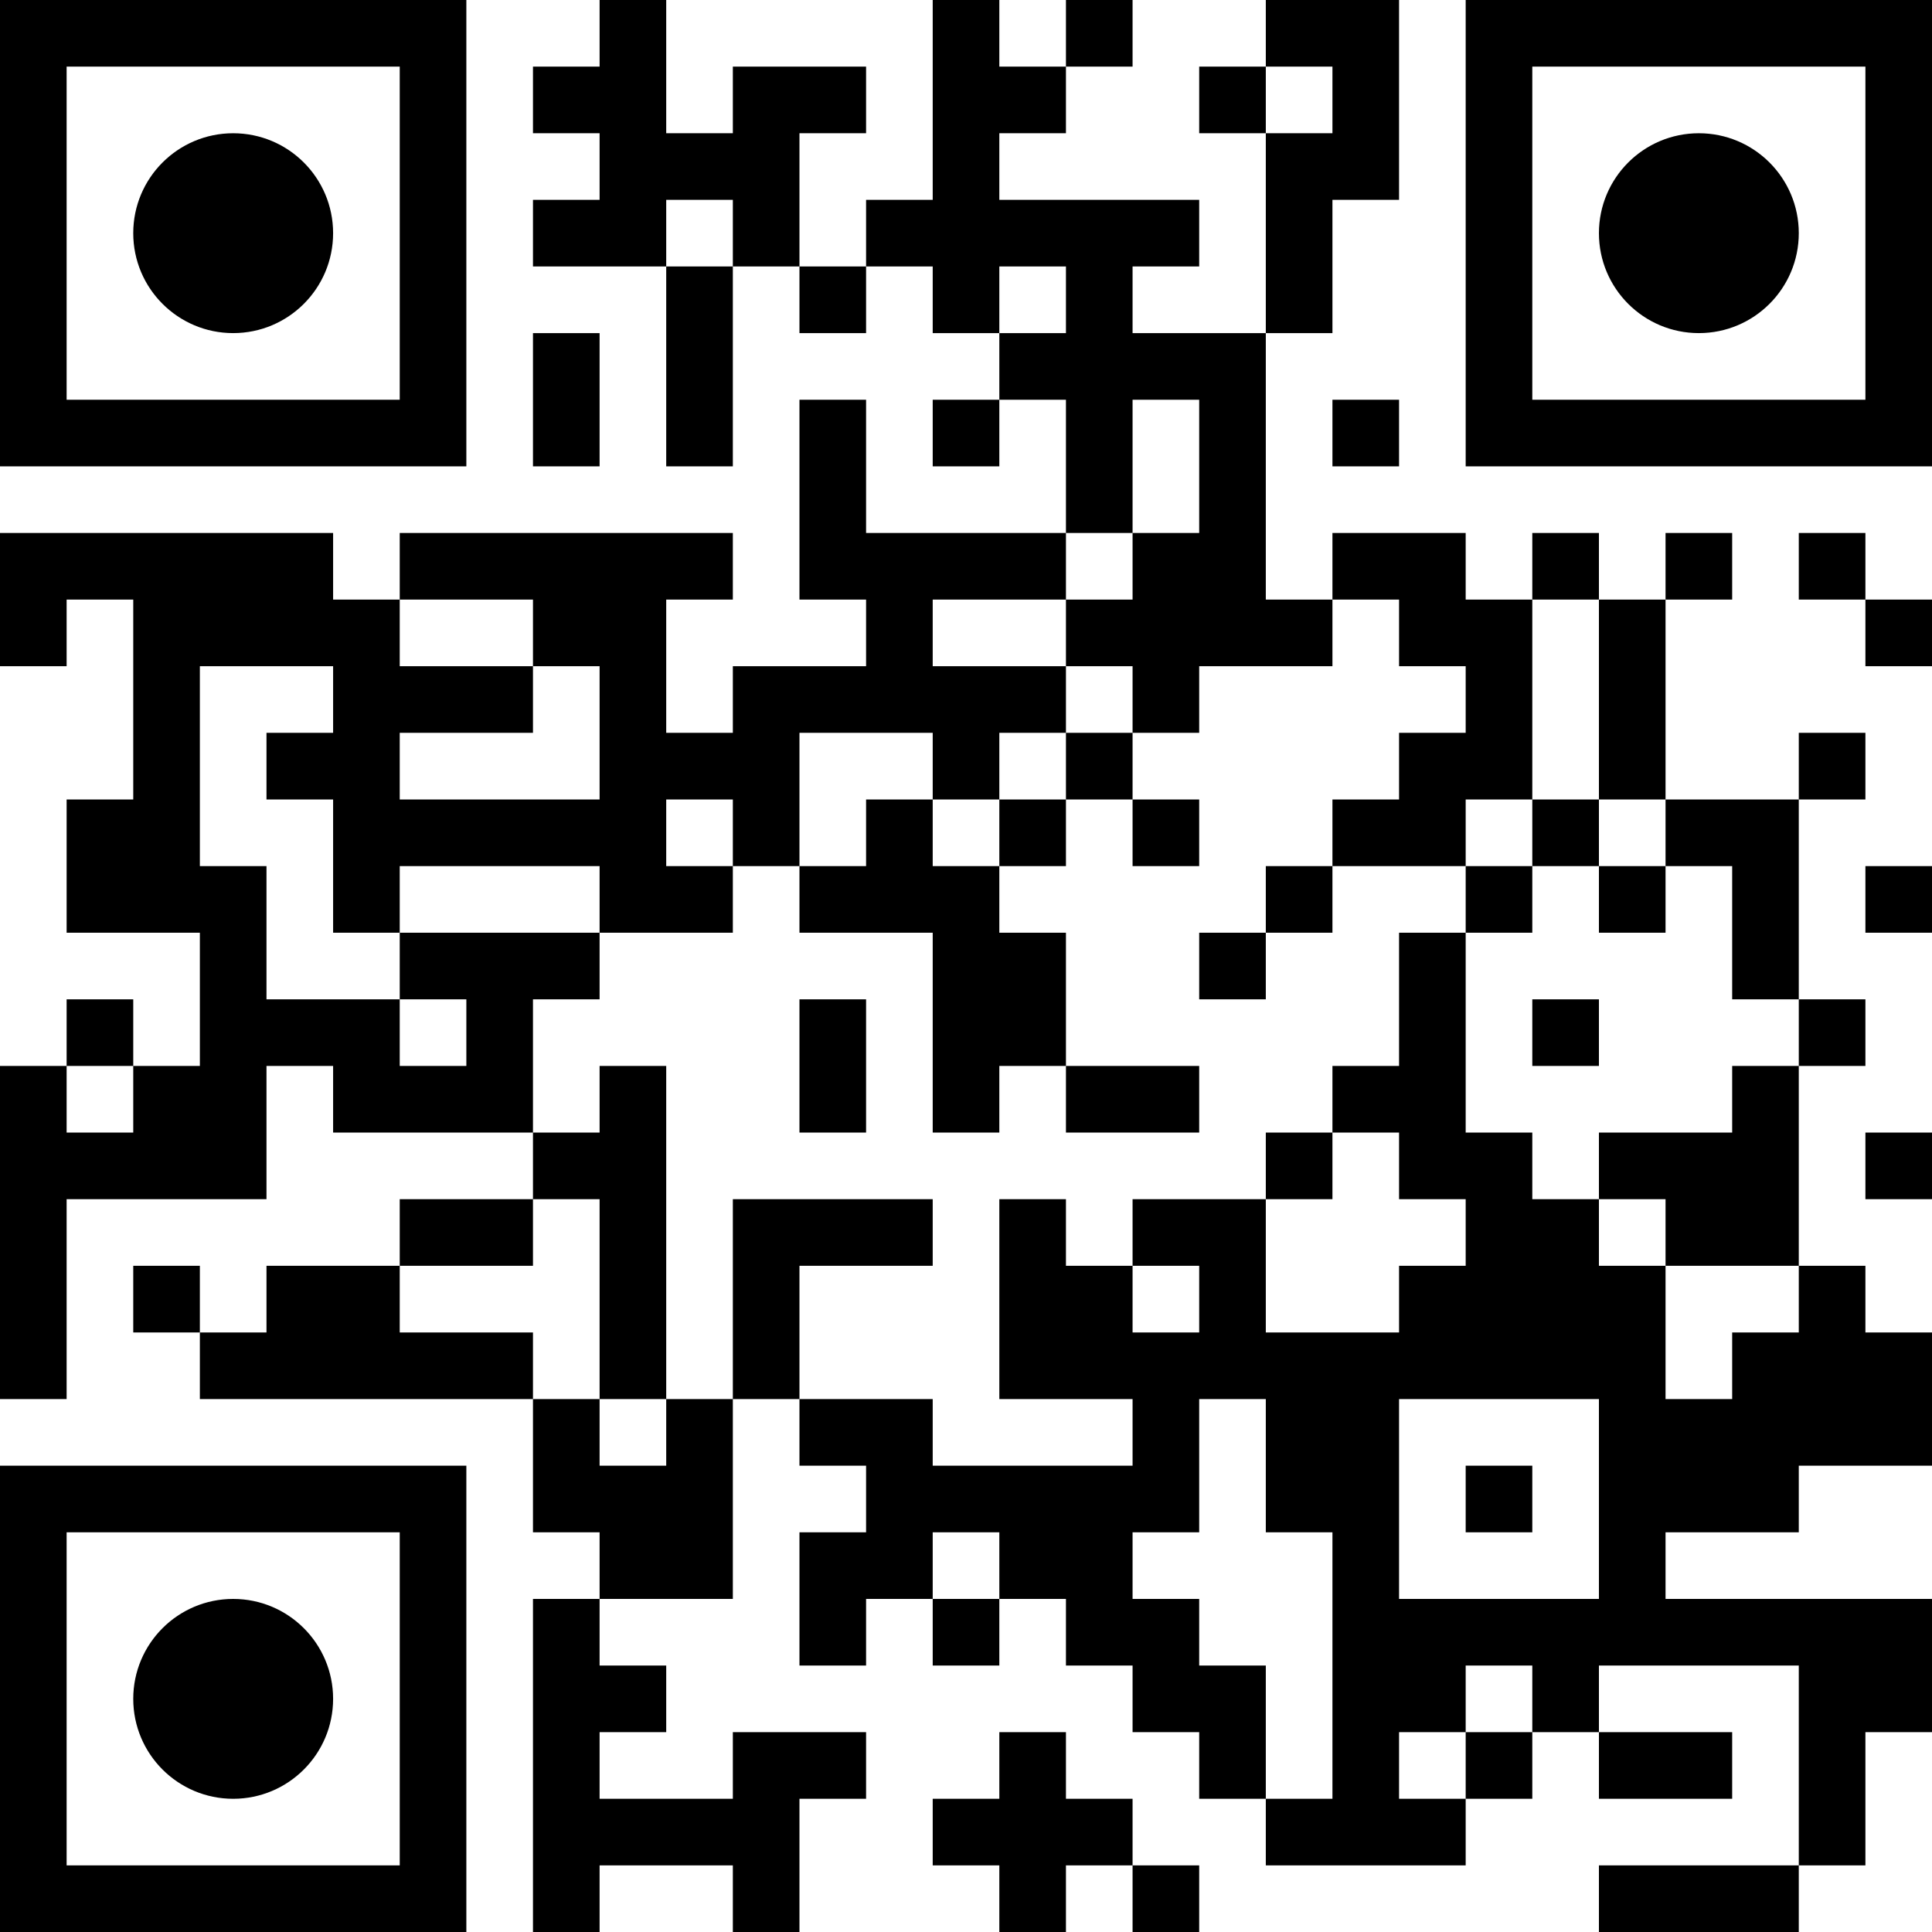
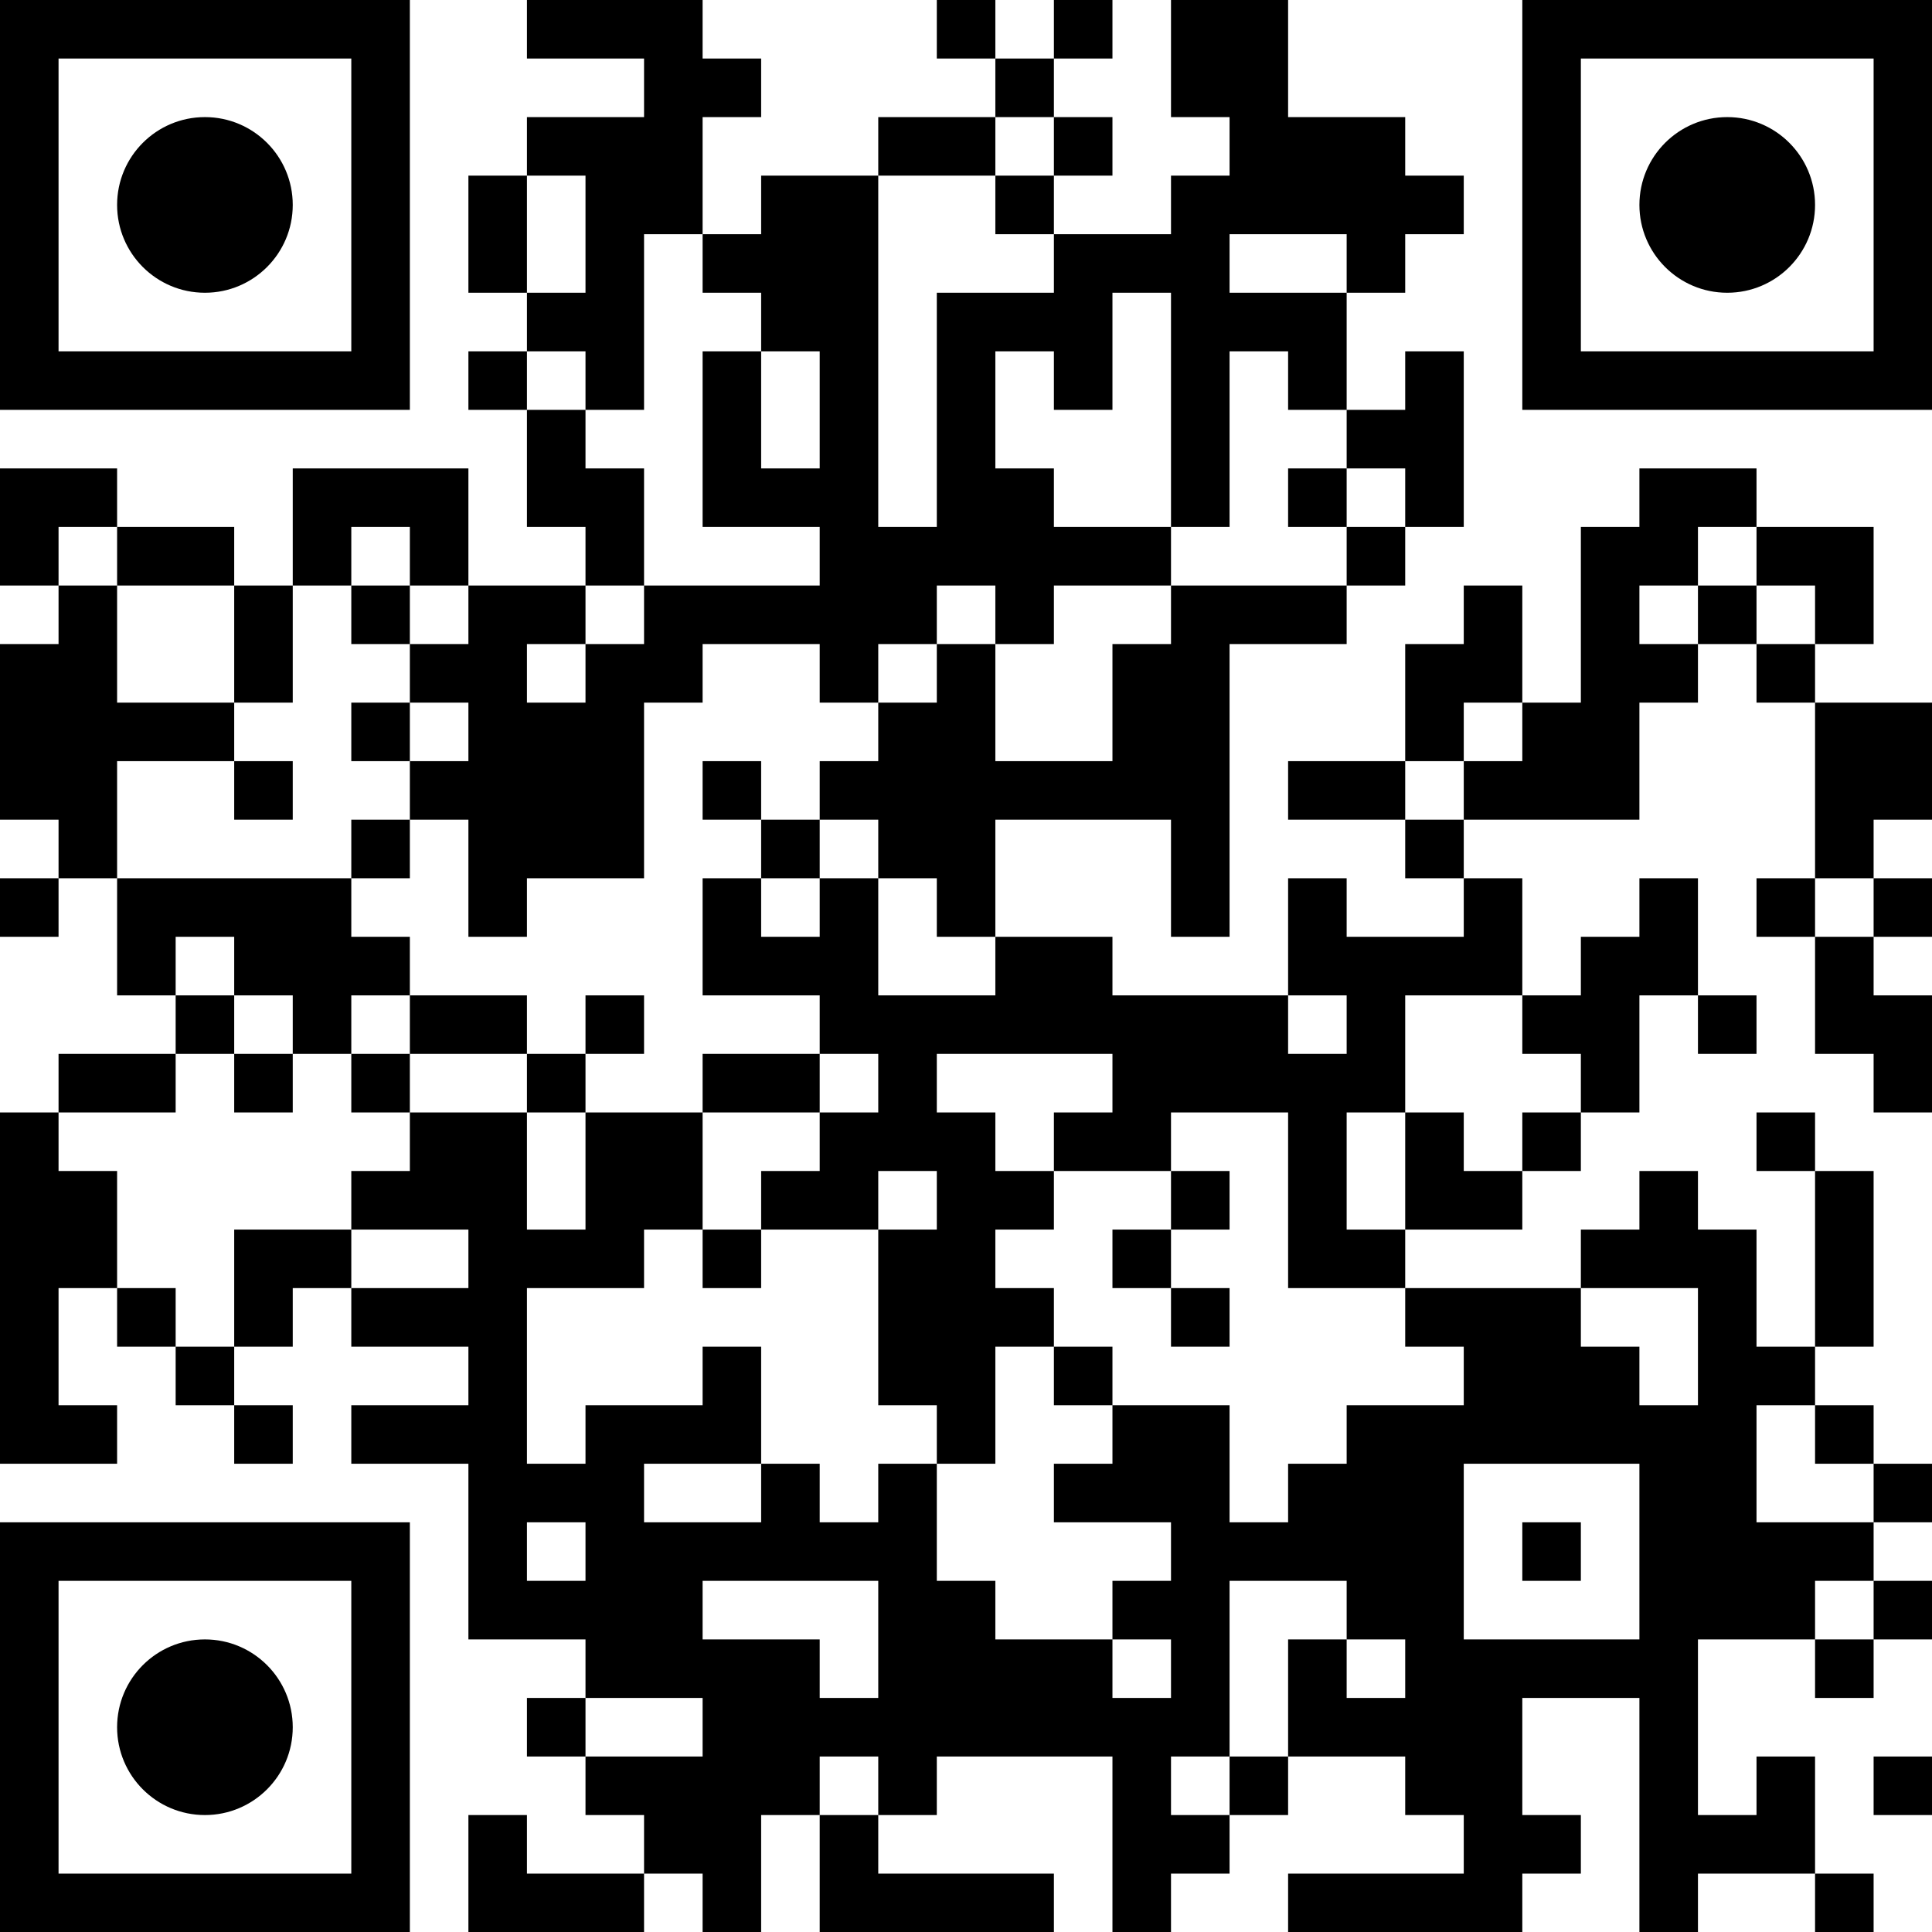
<svg xmlns="http://www.w3.org/2000/svg" version="1.1" width="180" height="180" viewBox="0 0 180 180">
  <rect x="0" y="0" width="180" height="180" fill="#ffffff" />
-   <g transform="scale(6.207)">
+   <g transform="scale(5.455)">
    <g transform="translate(0,0)">
-       <path fill-rule="evenodd" d="M9 0L9 1L8 1L8 2L9 2L9 3L8 3L8 4L10 4L10 7L11 7L11 4L12 4L12 5L13 5L13 4L14 4L14 5L15 5L15 6L14 6L14 7L15 7L15 6L16 6L16 8L13 8L13 6L12 6L12 9L13 9L13 10L11 10L11 11L10 11L10 9L11 9L11 8L6 8L6 9L5 9L5 8L0 8L0 10L1 10L1 9L2 9L2 12L1 12L1 14L3 14L3 16L2 16L2 15L1 15L1 16L0 16L0 21L1 21L1 18L4 18L4 16L5 16L5 17L8 17L8 18L6 18L6 19L4 19L4 20L3 20L3 19L2 19L2 20L3 20L3 21L8 21L8 23L9 23L9 24L8 24L8 29L9 29L9 28L11 28L11 29L12 29L12 27L13 27L13 26L11 26L11 27L9 27L9 26L10 26L10 25L9 25L9 24L11 24L11 21L12 21L12 22L13 22L13 23L12 23L12 25L13 25L13 24L14 24L14 25L15 25L15 24L16 24L16 25L17 25L17 26L18 26L18 27L19 27L19 28L22 28L22 27L23 27L23 26L24 26L24 27L26 27L26 26L24 26L24 25L27 25L27 28L24 28L24 29L27 29L27 28L28 28L28 26L29 26L29 24L25 24L25 23L27 23L27 22L29 22L29 20L28 20L28 19L27 19L27 16L28 16L28 15L27 15L27 12L28 12L28 11L27 11L27 12L25 12L25 9L26 9L26 8L25 8L25 9L24 9L24 8L23 8L23 9L22 9L22 8L20 8L20 9L19 9L19 5L20 5L20 3L21 3L21 0L19 0L19 1L18 1L18 2L19 2L19 5L17 5L17 4L18 4L18 3L15 3L15 2L16 2L16 1L17 1L17 0L16 0L16 1L15 1L15 0L14 0L14 3L13 3L13 4L12 4L12 2L13 2L13 1L11 1L11 2L10 2L10 0ZM19 1L19 2L20 2L20 1ZM10 3L10 4L11 4L11 3ZM15 4L15 5L16 5L16 4ZM8 5L8 7L9 7L9 5ZM17 6L17 8L16 8L16 9L14 9L14 10L16 10L16 11L15 11L15 12L14 12L14 11L12 11L12 13L11 13L11 12L10 12L10 13L11 13L11 14L9 14L9 13L6 13L6 14L5 14L5 12L4 12L4 11L5 11L5 10L3 10L3 13L4 13L4 15L6 15L6 16L7 16L7 15L6 15L6 14L9 14L9 15L8 15L8 17L9 17L9 16L10 16L10 21L9 21L9 18L8 18L8 19L6 19L6 20L8 20L8 21L9 21L9 22L10 22L10 21L11 21L11 18L14 18L14 19L12 19L12 21L14 21L14 22L17 22L17 21L15 21L15 18L16 18L16 19L17 19L17 20L18 20L18 19L17 19L17 18L19 18L19 20L21 20L21 19L22 19L22 18L21 18L21 17L20 17L20 16L21 16L21 14L22 14L22 17L23 17L23 18L24 18L24 19L25 19L25 21L26 21L26 20L27 20L27 19L25 19L25 18L24 18L24 17L26 17L26 16L27 16L27 15L26 15L26 13L25 13L25 12L24 12L24 9L23 9L23 12L22 12L22 13L20 13L20 12L21 12L21 11L22 11L22 10L21 10L21 9L20 9L20 10L18 10L18 11L17 11L17 10L16 10L16 9L17 9L17 8L18 8L18 6ZM20 6L20 7L21 7L21 6ZM27 8L27 9L28 9L28 10L29 10L29 9L28 9L28 8ZM6 9L6 10L8 10L8 11L6 11L6 12L9 12L9 10L8 10L8 9ZM16 11L16 12L15 12L15 13L14 13L14 12L13 12L13 13L12 13L12 14L14 14L14 17L15 17L15 16L16 16L16 17L18 17L18 16L16 16L16 14L15 14L15 13L16 13L16 12L17 12L17 13L18 13L18 12L17 12L17 11ZM23 12L23 13L22 13L22 14L23 14L23 13L24 13L24 14L25 14L25 13L24 13L24 12ZM19 13L19 14L18 14L18 15L19 15L19 14L20 14L20 13ZM28 13L28 14L29 14L29 13ZM12 15L12 17L13 17L13 15ZM23 15L23 16L24 16L24 15ZM1 16L1 17L2 17L2 16ZM19 17L19 18L20 18L20 17ZM28 17L28 18L29 18L29 17ZM18 21L18 23L17 23L17 24L18 24L18 25L19 25L19 27L20 27L20 23L19 23L19 21ZM21 21L21 24L24 24L24 21ZM22 22L22 23L23 23L23 22ZM14 23L14 24L15 24L15 23ZM22 25L22 26L21 26L21 27L22 27L22 26L23 26L23 25ZM15 26L15 27L14 27L14 28L15 28L15 29L16 29L16 28L17 28L17 29L18 29L18 28L17 28L17 27L16 27L16 26ZM0 0L7 0L7 7L0 7ZM1 1L1 6L6 6L6 1ZM5 3.5A1.5 1.5 0 0 1 3.5 5A1.5 1.5 0 0 1 2 3.5A1.5 1.5 0 0 1 3.5 2A1.5 1.5 0 0 1 5 3.5ZM22 0L29 0L29 7L22 7ZM23 1L23 6L28 6L28 1ZM27 3.5A1.5 1.5 0 0 1 25.5 5A1.5 1.5 0 0 1 24 3.5A1.5 1.5 0 0 1 25.5 2A1.5 1.5 0 0 1 27 3.5ZM0 22L7 22L7 29L0 29ZM1 23L1 28L6 28L6 23ZM5 25.5A1.5 1.5 0 0 1 3.5 27A1.5 1.5 0 0 1 2 25.5A1.5 1.5 0 0 1 3.5 24A1.5 1.5 0 0 1 5 25.5Z" fill="#000000" />
+       <path fill-rule="evenodd" d="M9 0L9 1L11 1L11 2L9 2L9 3L8 3L8 5L9 5L9 6L8 6L8 7L9 7L9 9L10 9L10 10L8 10L8 8L5 8L5 10L4 10L4 9L2 9L2 8L0 8L0 10L1 10L1 11L0 11L0 14L1 14L1 15L0 15L0 16L1 16L1 15L2 15L2 17L3 17L3 18L1 18L1 19L0 19L0 25L2 25L2 24L1 24L1 22L2 22L2 23L3 23L3 24L4 24L4 25L5 25L5 24L4 24L4 23L5 23L5 22L6 22L6 23L8 23L8 24L6 24L6 25L8 25L8 28L10 28L10 29L9 29L9 30L10 30L10 31L11 31L11 32L9 32L9 31L8 31L8 33L11 33L11 32L12 32L12 33L13 33L13 31L14 31L14 33L18 33L18 32L15 32L15 31L16 31L16 30L19 30L19 33L20 33L20 32L21 32L21 31L22 31L22 30L24 30L24 31L25 31L25 32L22 32L22 33L26 33L26 32L27 32L27 31L26 31L26 29L28 29L28 33L29 33L29 32L31 32L31 33L32 33L32 32L31 32L31 30L30 30L30 31L29 31L29 28L31 28L31 29L32 29L32 28L33 28L33 27L32 27L32 26L33 26L33 25L32 25L32 24L31 24L31 23L32 23L32 20L31 20L31 19L30 19L30 20L31 20L31 23L30 23L30 21L29 21L29 20L28 20L28 21L27 21L27 22L24 22L24 21L26 21L26 20L27 20L27 19L28 19L28 17L29 17L29 18L30 18L30 17L29 17L29 15L28 15L28 16L27 16L27 17L26 17L26 15L25 15L25 14L28 14L28 12L29 12L29 11L30 11L30 12L31 12L31 15L30 15L30 16L31 16L31 18L32 18L32 19L33 19L33 17L32 17L32 16L33 16L33 15L32 15L32 14L33 14L33 12L31 12L31 11L32 11L32 9L30 9L30 8L28 8L28 9L27 9L27 12L26 12L26 10L25 10L25 11L24 11L24 13L22 13L22 14L24 14L24 15L25 15L25 16L23 16L23 15L22 15L22 17L19 17L19 16L17 16L17 14L20 14L20 16L21 16L21 11L23 11L23 10L24 10L24 9L25 9L25 6L24 6L24 7L23 7L23 5L24 5L24 4L25 4L25 3L24 3L24 2L22 2L22 0L20 0L20 2L21 2L21 3L20 3L20 4L18 4L18 3L19 3L19 2L18 2L18 1L19 1L19 0L18 0L18 1L17 1L17 0L16 0L16 1L17 1L17 2L15 2L15 3L13 3L13 4L12 4L12 2L13 2L13 1L12 1L12 0ZM17 2L17 3L15 3L15 9L16 9L16 5L18 5L18 4L17 4L17 3L18 3L18 2ZM9 3L9 5L10 5L10 3ZM11 4L11 7L10 7L10 6L9 6L9 7L10 7L10 8L11 8L11 10L10 10L10 11L9 11L9 12L10 12L10 11L11 11L11 10L14 10L14 9L12 9L12 6L13 6L13 8L14 8L14 6L13 6L13 5L12 5L12 4ZM21 4L21 5L23 5L23 4ZM19 5L19 7L18 7L18 6L17 6L17 8L18 8L18 9L20 9L20 10L18 10L18 11L17 11L17 10L16 10L16 11L15 11L15 12L14 12L14 11L12 11L12 12L11 12L11 15L9 15L9 16L8 16L8 14L7 14L7 13L8 13L8 12L7 12L7 11L8 11L8 10L7 10L7 9L6 9L6 10L5 10L5 12L4 12L4 10L2 10L2 9L1 9L1 10L2 10L2 12L4 12L4 13L2 13L2 15L6 15L6 16L7 16L7 17L6 17L6 18L5 18L5 17L4 17L4 16L3 16L3 17L4 17L4 18L3 18L3 19L1 19L1 20L2 20L2 22L3 22L3 23L4 23L4 21L6 21L6 22L8 22L8 21L6 21L6 20L7 20L7 19L9 19L9 21L10 21L10 19L12 19L12 21L11 21L11 22L9 22L9 25L10 25L10 24L12 24L12 23L13 23L13 25L11 25L11 26L13 26L13 25L14 25L14 26L15 26L15 25L16 25L16 27L17 27L17 28L19 28L19 29L20 29L20 28L19 28L19 27L20 27L20 26L18 26L18 25L19 25L19 24L21 24L21 26L22 26L22 25L23 25L23 24L25 24L25 23L24 23L24 22L22 22L22 19L20 19L20 20L18 20L18 19L19 19L19 18L16 18L16 19L17 19L17 20L18 20L18 21L17 21L17 22L18 22L18 23L17 23L17 25L16 25L16 24L15 24L15 21L16 21L16 20L15 20L15 21L13 21L13 20L14 20L14 19L15 19L15 18L14 18L14 17L12 17L12 15L13 15L13 16L14 16L14 15L15 15L15 17L17 17L17 16L16 16L16 15L15 15L15 14L14 14L14 13L15 13L15 12L16 12L16 11L17 11L17 13L19 13L19 11L20 11L20 10L23 10L23 9L24 9L24 8L23 8L23 7L22 7L22 6L21 6L21 9L20 9L20 5ZM22 8L22 9L23 9L23 8ZM29 9L29 10L28 10L28 11L29 11L29 10L30 10L30 11L31 11L31 10L30 10L30 9ZM6 10L6 11L7 11L7 10ZM6 12L6 13L7 13L7 12ZM25 12L25 13L24 13L24 14L25 14L25 13L26 13L26 12ZM4 13L4 14L5 14L5 13ZM12 13L12 14L13 14L13 15L14 15L14 14L13 14L13 13ZM6 14L6 15L7 15L7 14ZM31 15L31 16L32 16L32 15ZM7 17L7 18L6 18L6 19L7 19L7 18L9 18L9 19L10 19L10 18L11 18L11 17L10 17L10 18L9 18L9 17ZM22 17L22 18L23 18L23 17ZM24 17L24 19L23 19L23 21L24 21L24 19L25 19L25 20L26 20L26 19L27 19L27 18L26 18L26 17ZM4 18L4 19L5 19L5 18ZM12 18L12 19L14 19L14 18ZM20 20L20 21L19 21L19 22L20 22L20 23L21 23L21 22L20 22L20 21L21 21L21 20ZM12 21L12 22L13 22L13 21ZM27 22L27 23L28 23L28 24L29 24L29 22ZM18 23L18 24L19 24L19 23ZM30 24L30 26L32 26L32 25L31 25L31 24ZM25 25L25 28L28 28L28 25ZM9 26L9 27L10 27L10 26ZM26 26L26 27L27 27L27 26ZM12 27L12 28L14 28L14 29L15 29L15 27ZM21 27L21 30L20 30L20 31L21 31L21 30L22 30L22 28L23 28L23 29L24 29L24 28L23 28L23 27ZM31 27L31 28L32 28L32 27ZM10 29L10 30L12 30L12 29ZM14 30L14 31L15 31L15 30ZM32 30L32 31L33 31L33 30ZM0 0L7 0L7 7L0 7ZM1 1L1 6L6 6L6 1ZM5 3.5A1.5 1.5 0 0 1 3.5 5A1.5 1.5 0 0 1 2 3.5A1.5 1.5 0 0 1 3.5 2A1.5 1.5 0 0 1 5 3.5ZM26 0L33 0L33 7L26 7ZM27 1L27 6L32 6L32 1ZM31 3.5A1.5 1.5 0 0 1 29.5 5A1.5 1.5 0 0 1 28 3.5A1.5 1.5 0 0 1 29.5 2A1.5 1.5 0 0 1 31 3.5ZM0 26L7 26L7 33L0 33ZM1 27L1 32L6 32L6 27ZM5 29.5A1.5 1.5 0 0 1 3.5 31A1.5 1.5 0 0 1 2 29.5A1.5 1.5 0 0 1 3.5 28A1.5 1.5 0 0 1 5 29.5Z" fill="#000000" />
    </g>
  </g>
</svg>
